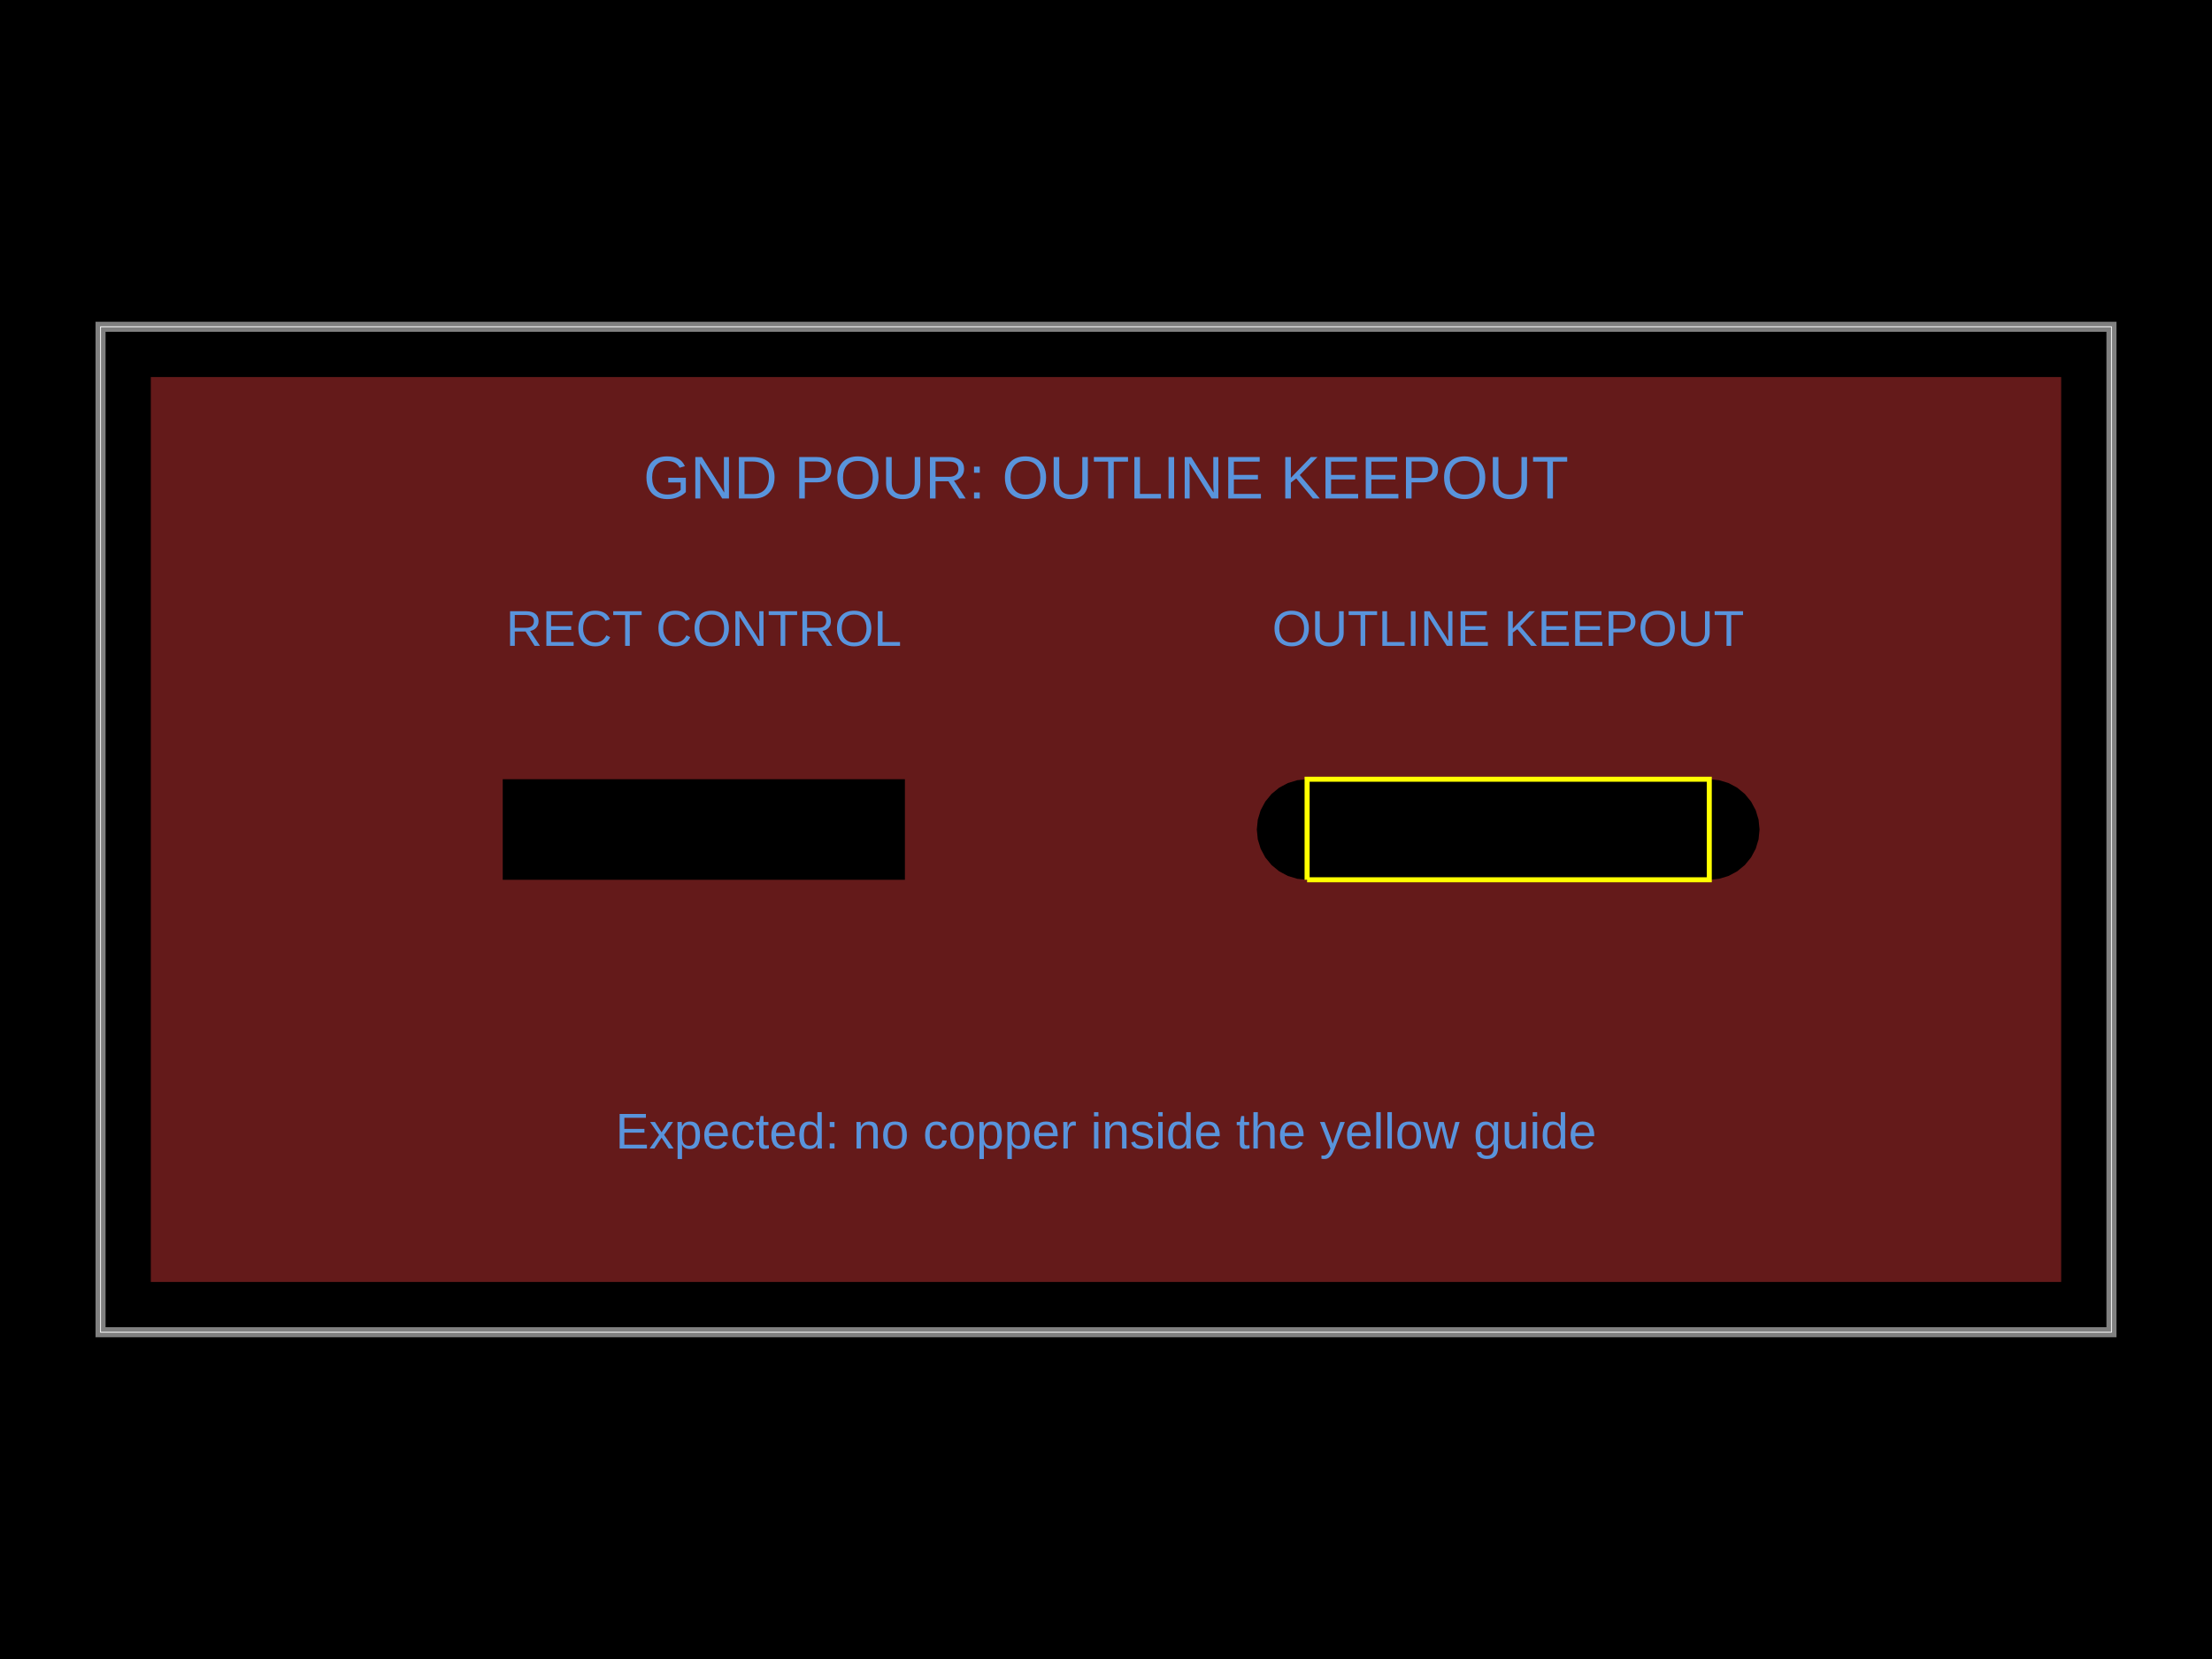
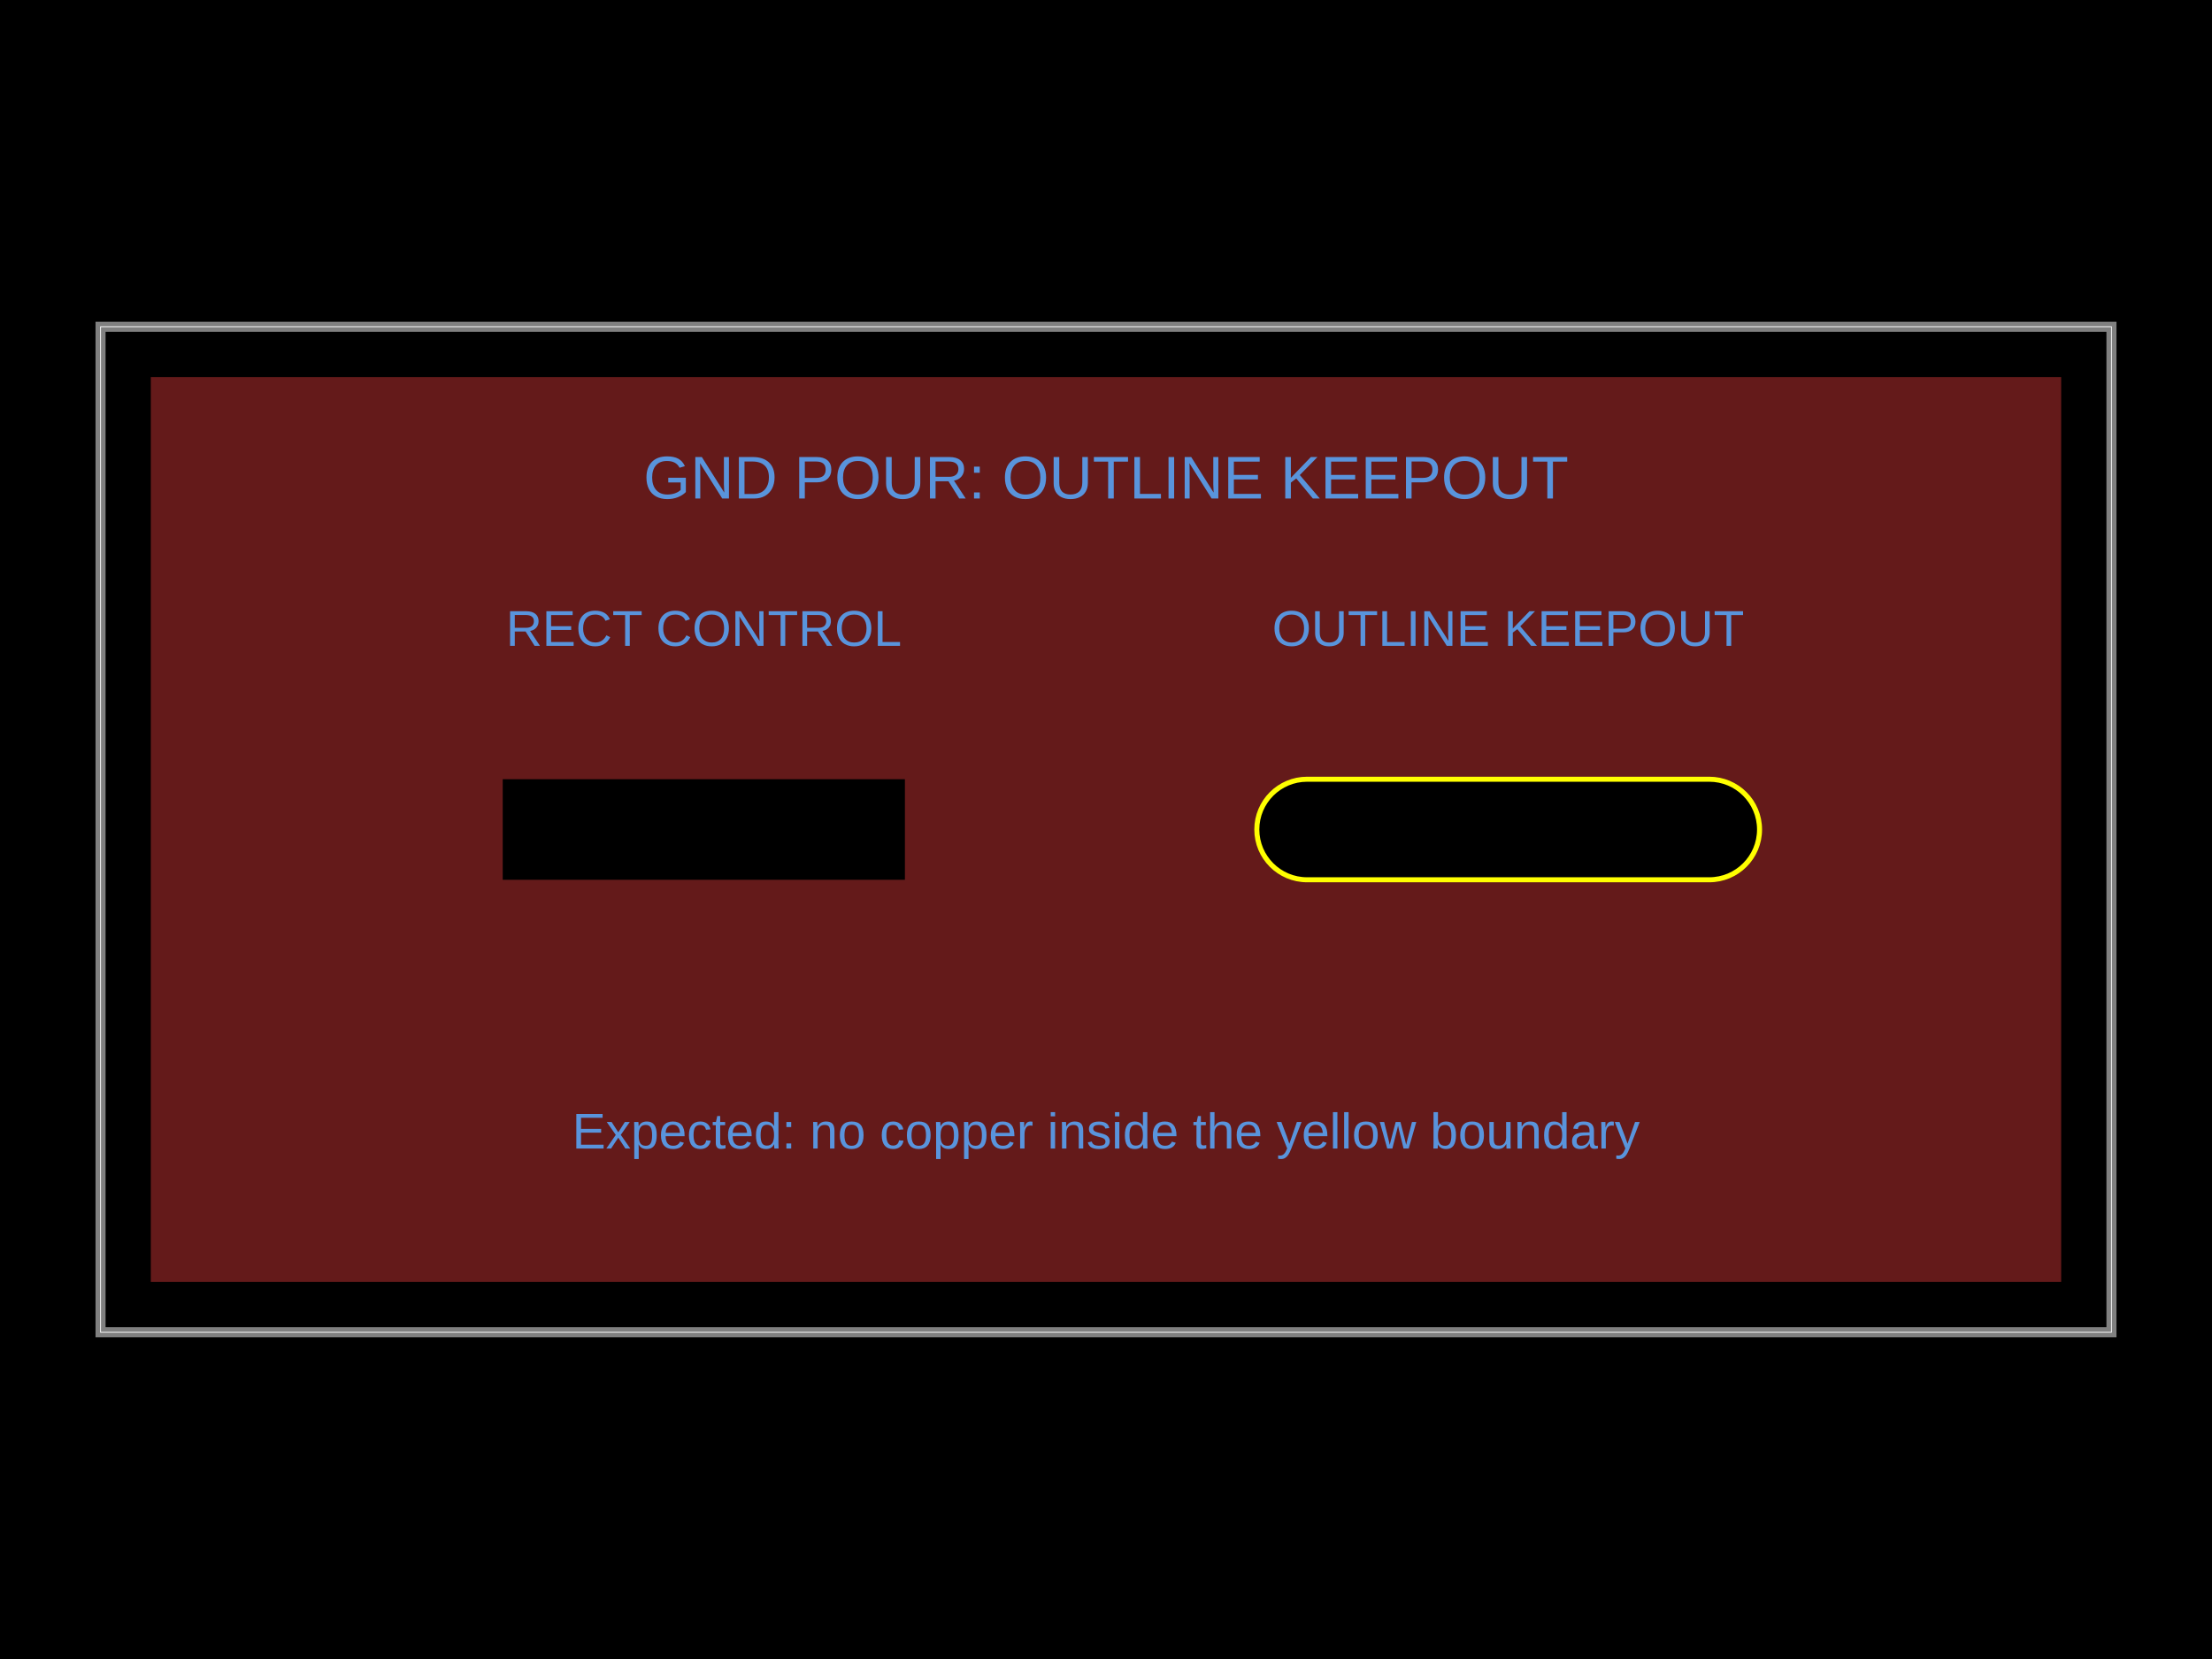
<svg xmlns="http://www.w3.org/2000/svg" width="800" height="600" data-software-used-string="@tscircuit/core@0.0.988">
  <style />
  <rect class="boundary" x="0" y="0" fill="#000" width="800" height="600" data-type="pcb_background" data-pcb-layer="global" />
  <rect class="pcb-boundary" fill="none" stroke="#fff" stroke-width="0.3" x="36.364" y="118.182" width="727.273" height="363.636" data-type="pcb_boundary" data-pcb-layer="global" />
  <path class="pcb-board" d="M 36.364 481.818 L 763.636 481.818 L 763.636 118.182 L 36.364 118.182 Z" fill="none" stroke="rgba(255, 255, 255, 0.5)" stroke-width="3.636" data-type="pcb_board" data-pcb-layer="board" />
  <path class="pcb-copper-pour pcb-copper-pour-brep" d="M 745.455 463.636 L 54.545 463.636 L 54.545 136.364 L 745.455 136.364 L 745.455 463.636 Z M 181.818 318.182 L 327.273 318.182 L 327.273 281.818 L 181.818 281.818 L 181.818 318.182 Z M 472.727 318.182 L 618.182 318.182 L 621.729 317.832 L 625.14 316.798 L 628.283 315.118 L 631.038 312.856 L 633.299 310.101 L 634.98 306.958 L 636.014 303.547 L 636.364 300 L 636.014 296.453 L 634.98 293.042 L 633.299 289.899 L 631.038 287.144 L 628.283 284.882 L 625.14 283.202 L 621.729 282.168 L 618.182 281.818 L 472.727 281.818 L 469.18 282.168 L 465.769 283.202 L 462.626 284.882 L 459.871 287.144 L 457.61 289.899 L 455.929 293.042 L 454.895 296.453 L 454.545 300 L 454.895 303.547 L 455.929 306.958 L 457.61 310.101 L 459.871 312.856 L 462.626 315.118 L 465.769 316.798 L 469.18 317.832 L 472.727 318.182 Z" fill="rgb(200, 52, 52)" fill-rule="evenodd" fill-opacity="0.5" data-type="pcb_copper_pour" data-pcb-layer="top" />
  <text x="400" y="172.727" fill="rgb(89, 148, 220)" font-family="Arial, sans-serif" font-size="21.818" text-anchor="middle" dominant-baseline="central" class="pcb-note-text" data-type="pcb_note_text" data-pcb-note-text-id="pcb_note_text_0" data-pcb-layer="overlay">GND POUR: OUTLINE KEEPOUT</text>
  <text x="254.545" y="227.273" fill="rgb(89, 148, 220)" font-family="Arial, sans-serif" font-size="18.182" text-anchor="middle" dominant-baseline="central" class="pcb-note-text" data-type="pcb_note_text" data-pcb-note-text-id="pcb_note_text_1" data-pcb-layer="overlay">RECT CONTROL</text>
  <text x="545.455" y="227.273" fill="rgb(89, 148, 220)" font-family="Arial, sans-serif" font-size="18.182" text-anchor="middle" dominant-baseline="central" class="pcb-note-text" data-type="pcb_note_text" data-pcb-note-text-id="pcb_note_text_2" data-pcb-layer="overlay">OUTLINE KEEPOUT</text>
-   <text x="400" y="409.091" fill="rgb(89, 148, 220)" font-family="Arial, sans-serif" font-size="18.182" text-anchor="middle" dominant-baseline="central" class="pcb-note-text" data-type="pcb_note_text" data-pcb-note-text-id="pcb_note_text_3" data-pcb-layer="overlay">Expected: no copper inside the yellow guide</text>
-   <path d="M 472.727 318.182 L 618.182 318.182 L 618.182 281.818 L 472.727 281.818 L 472.727 318.182" stroke="#ffff00" fill="none" stroke-width="1.818" class="pcb-note-path" data-type="pcb_note_path" data-pcb-note-path-id="pcb_note_path_0" data-pcb-layer="overlay" />
+   <text x="400" y="409.091" fill="rgb(89, 148, 220)" font-family="Arial, sans-serif" font-size="18.182" text-anchor="middle" dominant-baseline="central" class="pcb-note-text" data-type="pcb_note_text" data-pcb-note-text-id="pcb_note_text_3" data-pcb-layer="overlay">Expected: no copper inside the yellow boundary</text>
+   <rect x="454.545" y="281.818" width="181.818" height="36.364" class="pcb-note-rect" data-type="pcb_note_rect" data-pcb-note-rect-id="pcb_note_rect_0" data-pcb-layer="overlay" rx="18.182" ry="18.182" fill="none" stroke="#ffff00" stroke-width="1.818" />
</svg>
